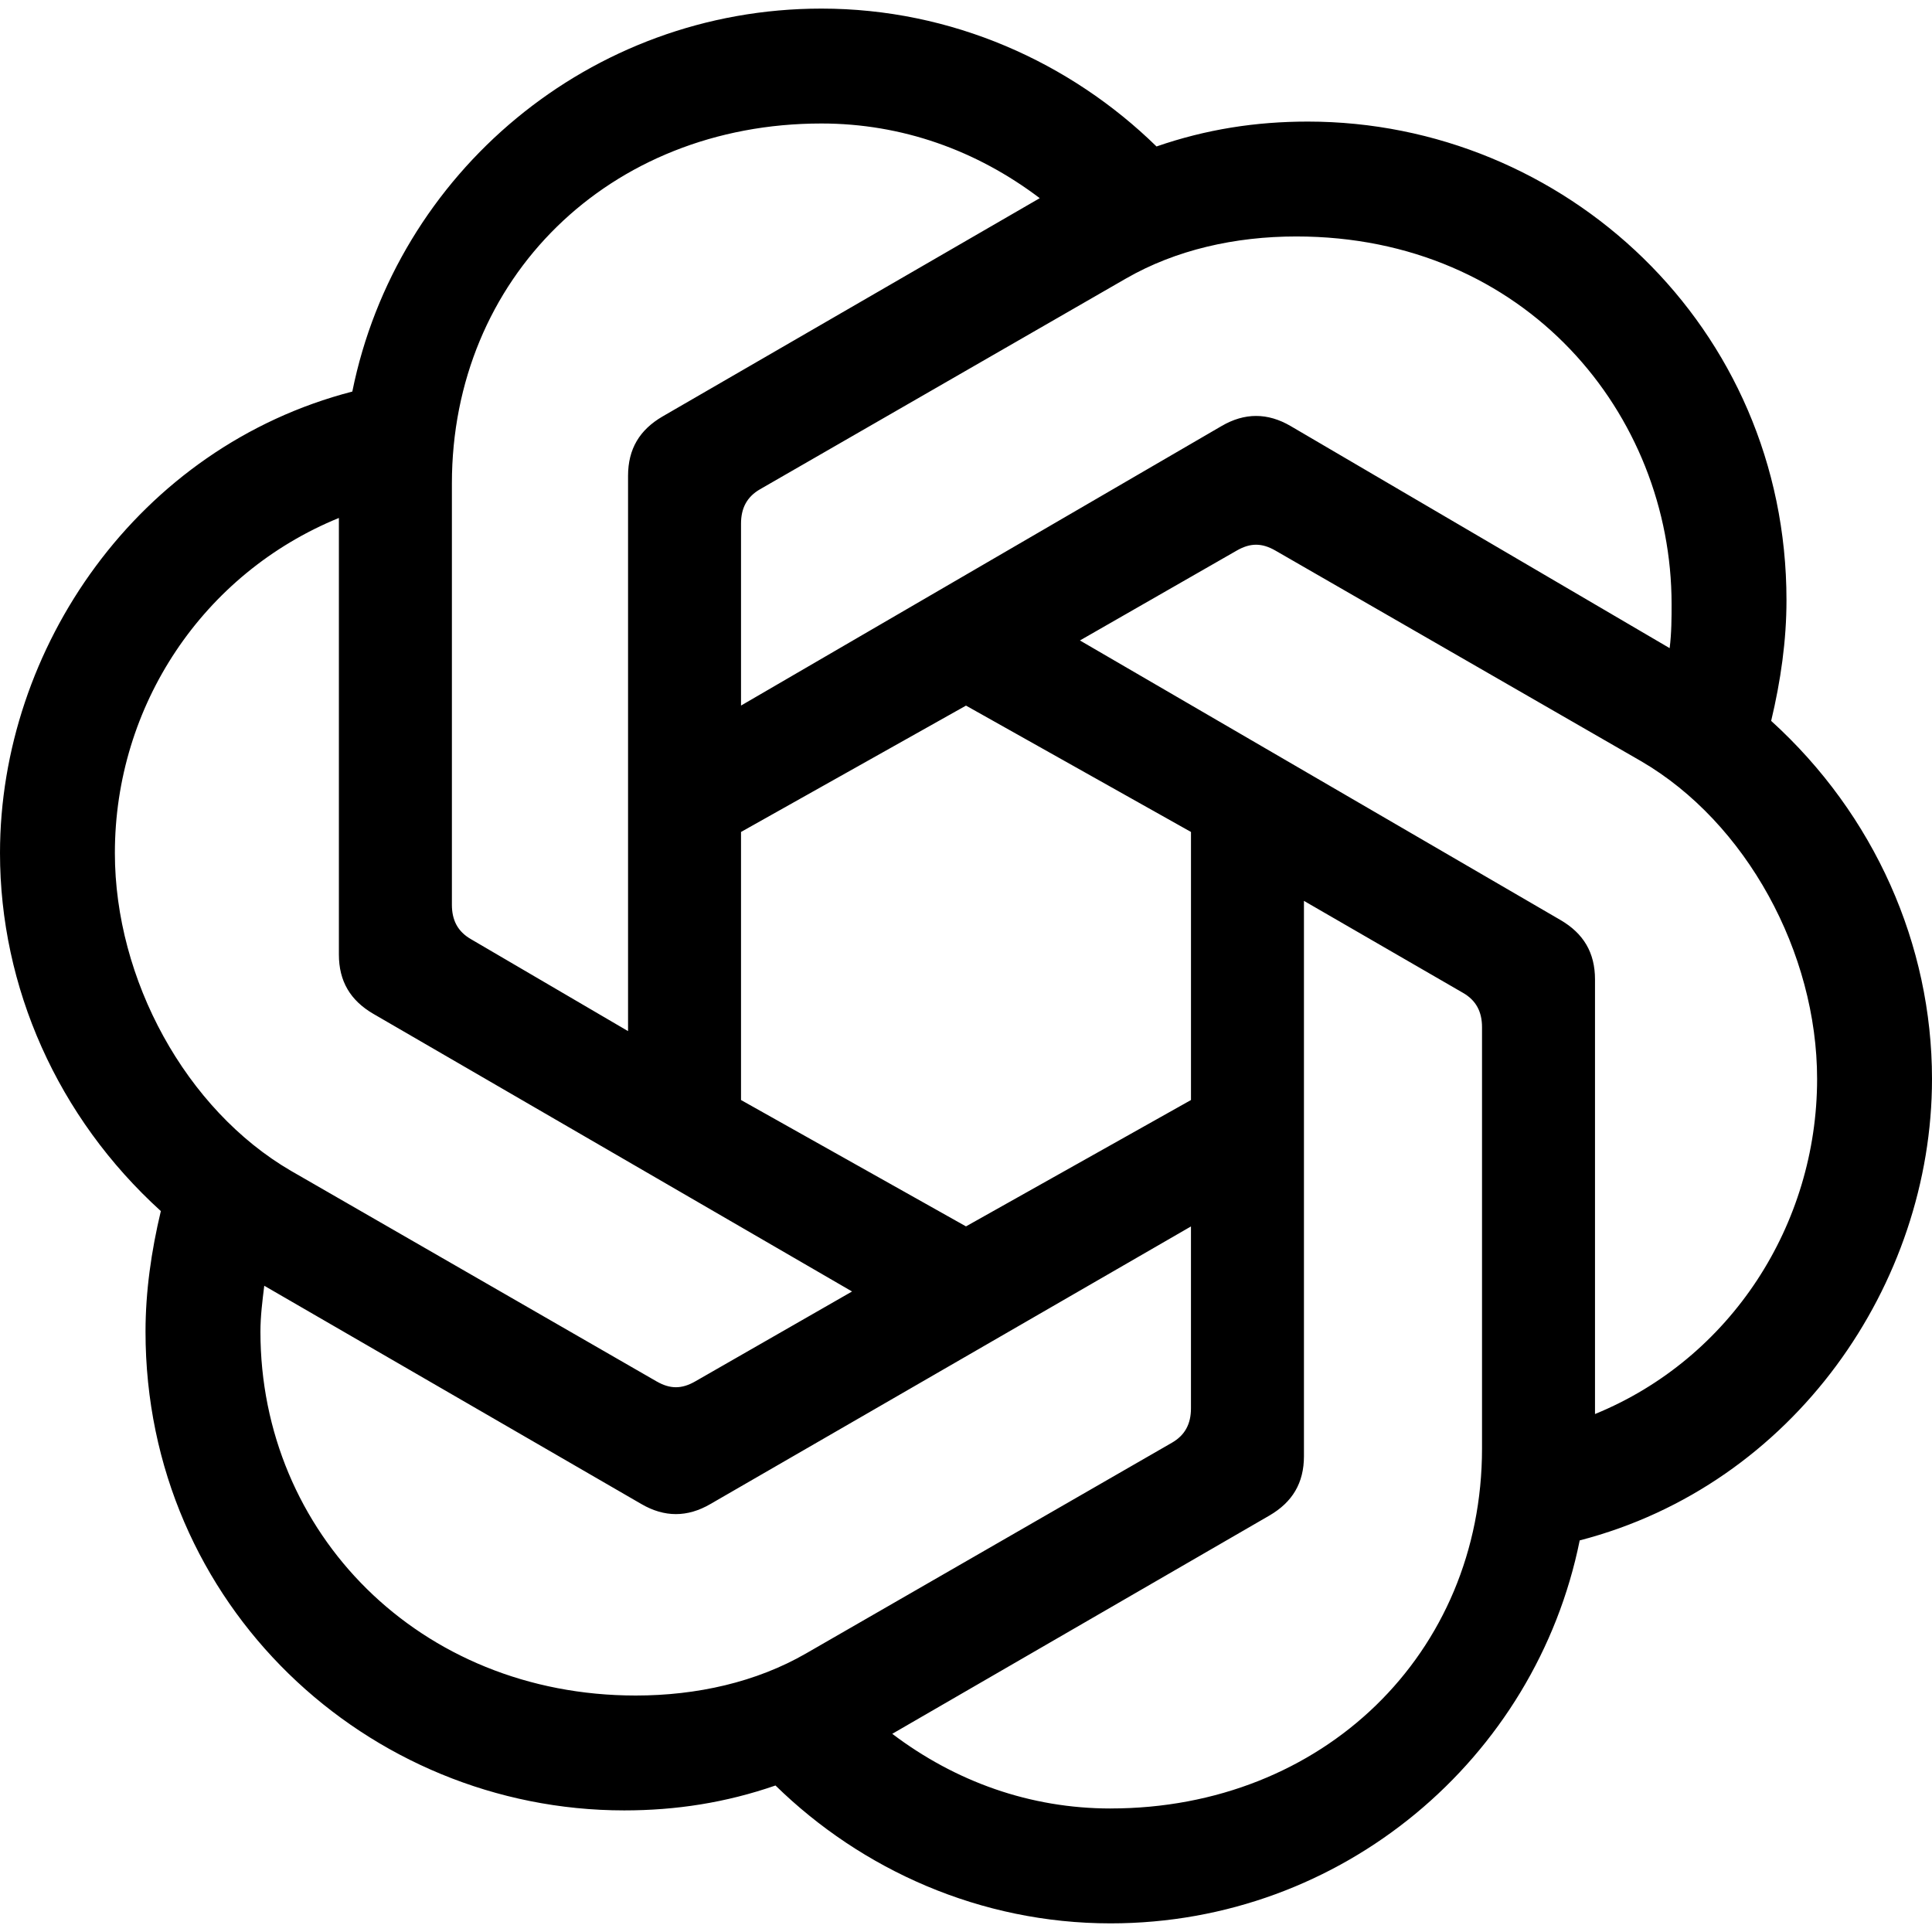
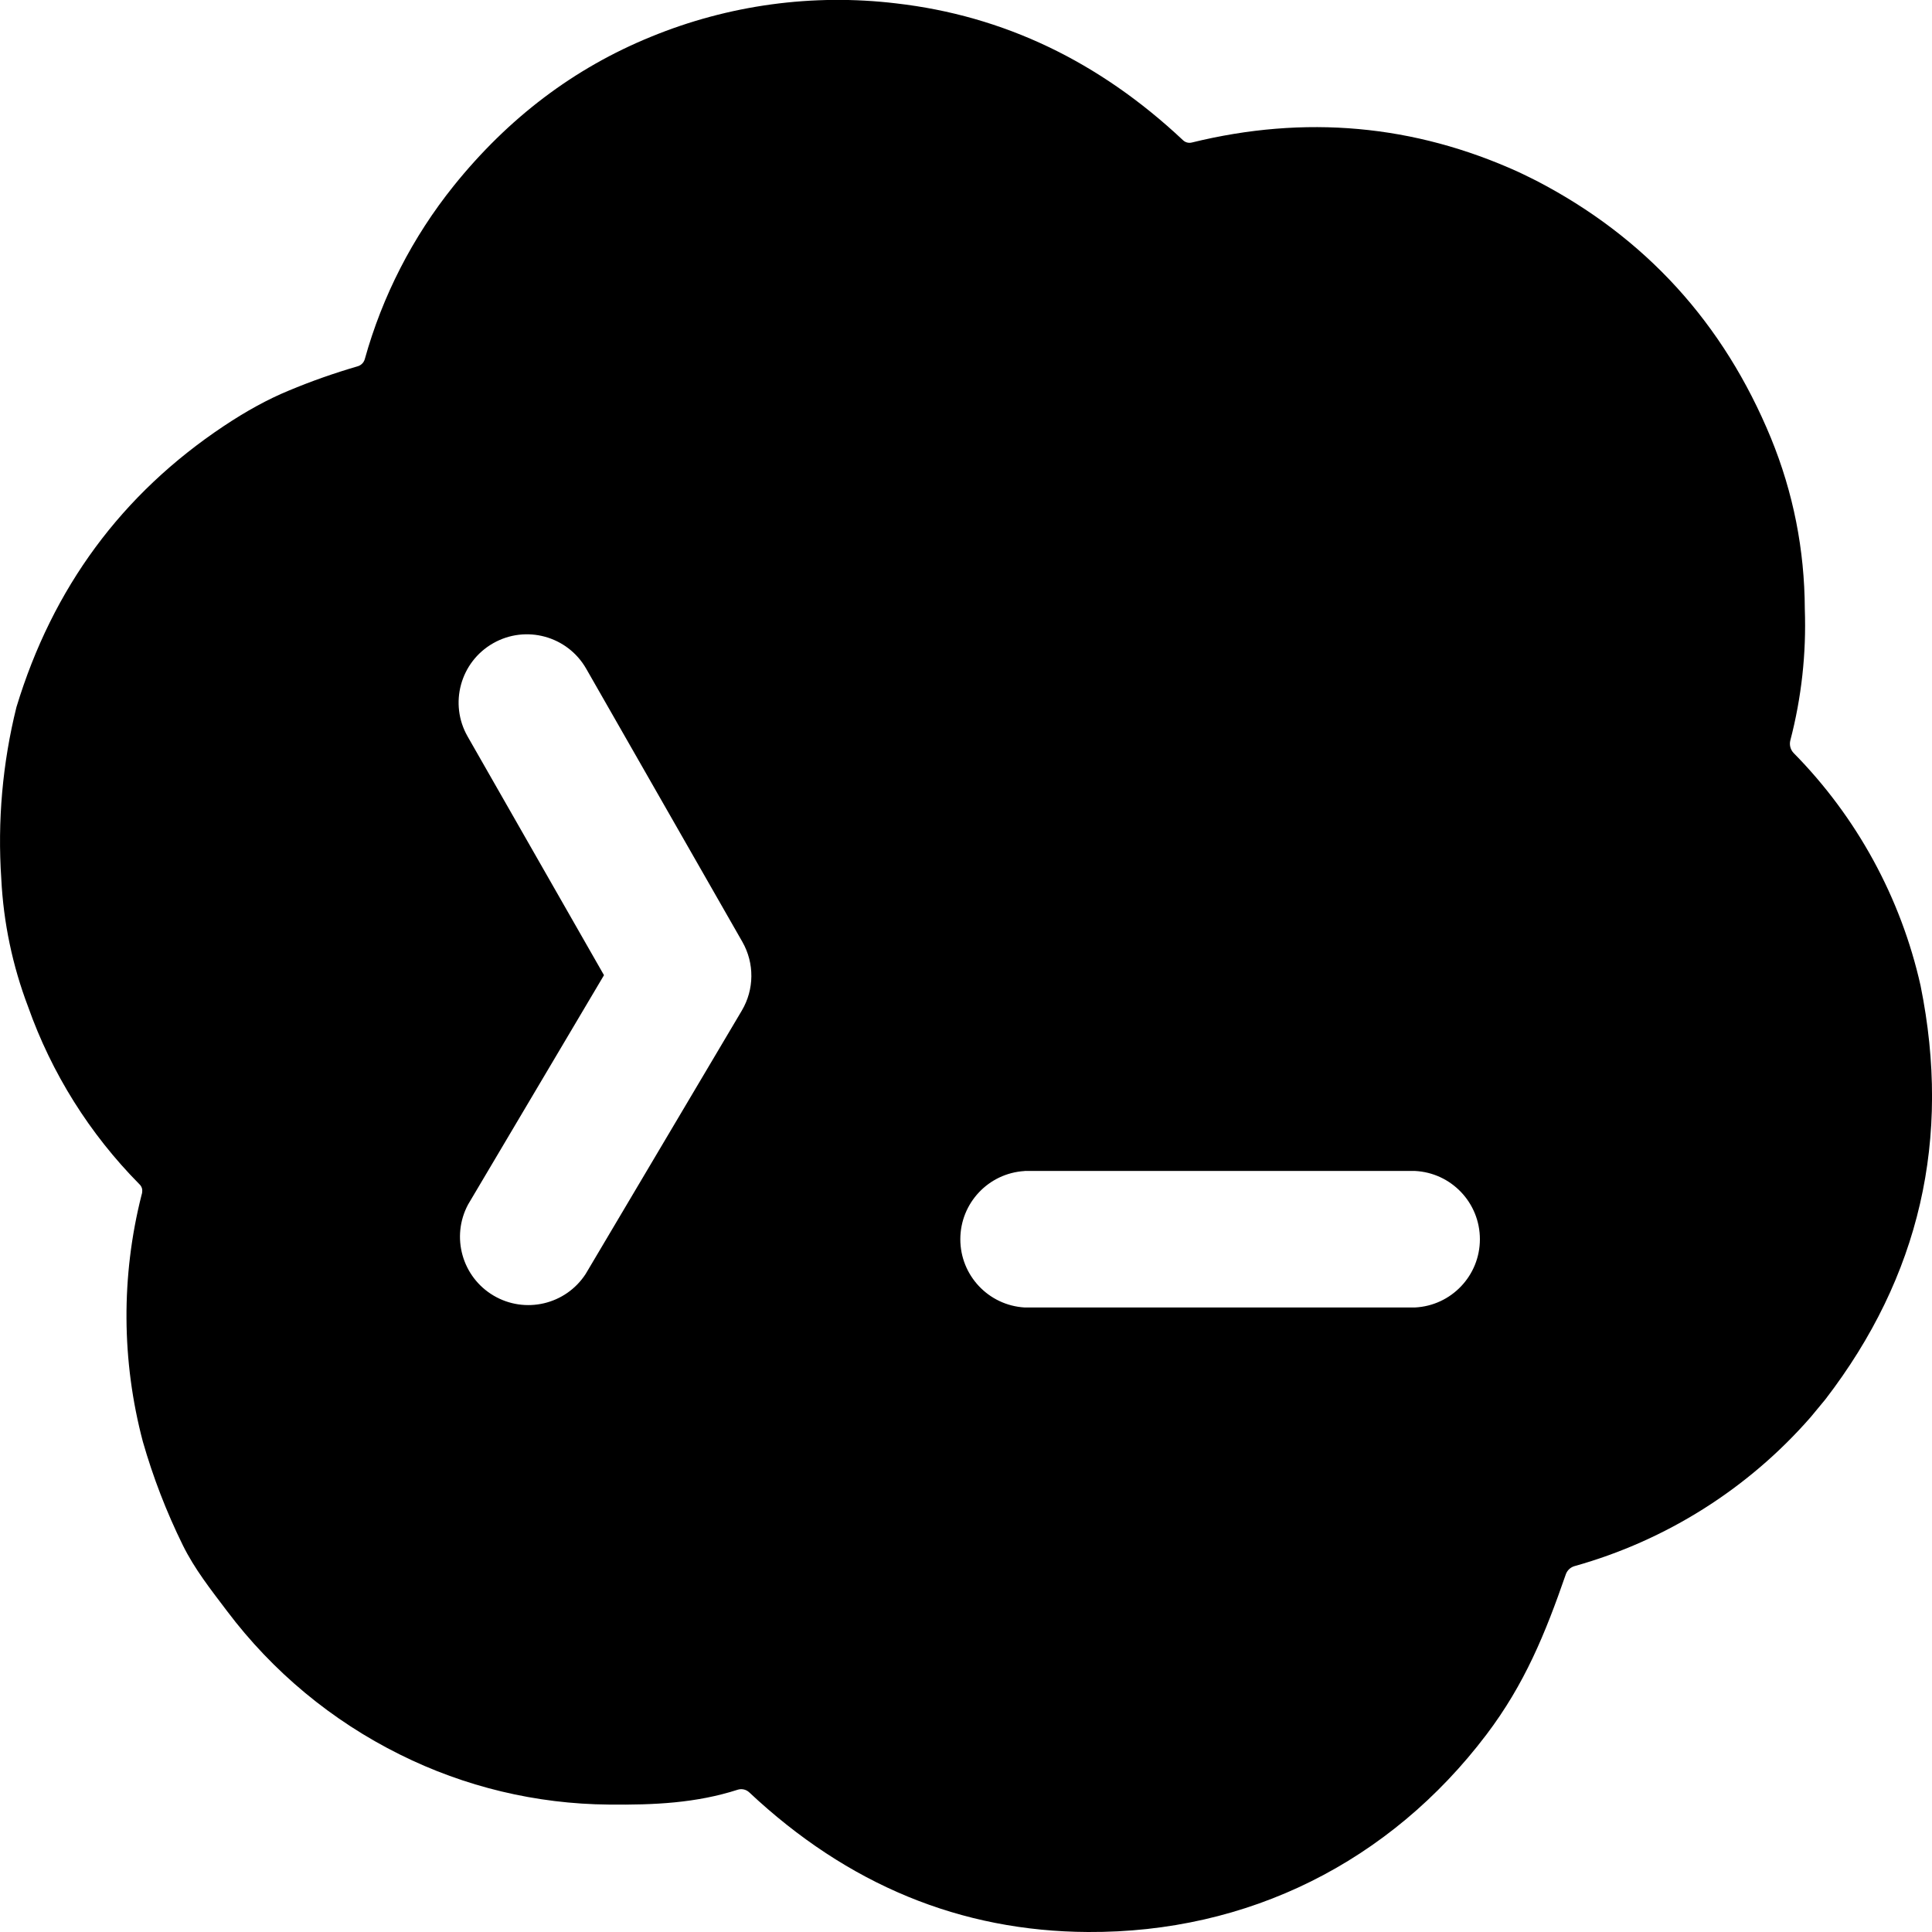
- <svg xmlns="http://www.w3.org/2000/svg" width="100" height="100" fill="currentColor" viewBox="0 0 100 100" aria-hidden="true">
-   <path color="currentColor" d="M38.355 36.52v-9.415c0-.793.297-1.388.99-1.784l18.93-10.902c2.578-1.486 5.65-2.18 8.82-2.18 11.894 0 19.426 9.218 19.426 19.029 0 .694 0 1.486-.1 2.28L66.799 22.05c-1.189-.694-2.379-.694-3.568 0L38.355 36.52Zm44.202 36.67V50.694c0-1.388-.596-2.38-1.785-3.073L55.897 33.15l8.126-4.658c.694-.396 1.289-.396 1.982 0l18.93 10.902c5.452 3.172 9.118 9.91 9.118 16.452 0 7.531-4.46 14.47-11.496 17.344Zm-50.05-19.82-8.127-4.757c-.693-.396-.99-.99-.99-1.784V25.025c0-10.605 8.126-18.633 19.127-18.633 4.163 0 8.028 1.388 11.3 3.865l-19.525 11.3c-1.189.693-1.784 1.684-1.784 3.072v28.74ZM50 63.478l-11.645-6.541V43.062L50 36.522l11.645 6.54v13.875L50 63.477Zm7.483 30.129c-4.163 0-8.028-1.388-11.3-3.865l19.525-11.3c1.189-.693 1.784-1.684 1.784-3.071V46.629l8.226 4.757c.694.396.991.991.991 1.784v21.803c0 10.605-8.226 18.633-19.226 18.633v.001Zm-23.49-22.101-18.93-10.902c-5.45-3.172-9.117-9.91-9.117-16.451 0-7.632 4.559-14.47 11.595-17.344v22.596c0 1.388.595 2.379 1.784 3.072l24.777 14.37-8.126 4.659c-.694.396-1.289.396-1.982 0ZM32.905 87.76c-11.2 0-19.425-8.425-19.425-18.83 0-.794.1-1.587.198-2.38L33.2 77.85c1.189.693 2.379.693 3.568 0l24.876-14.37v9.415c0 .793-.298 1.388-.992 1.784L41.724 85.58c-2.576 1.486-5.649 2.18-8.82 2.18h.001Zm24.579 11.793c11.992 0 22.001-8.523 24.281-19.822C92.864 76.857 100 66.451 100 55.846c0-6.937-2.973-13.676-8.325-18.533.496-2.081.793-4.163.793-6.243 0-14.172-11.496-24.777-24.777-24.777-2.676 0-5.253.396-7.83 1.288C55.401 3.221 49.257.445 42.517.445c-11.992 0-22.001 8.523-24.281 19.822C7.136 23.14 0 33.547 0 44.152c0 6.938 2.973 13.676 8.325 18.533-.496 2.081-.793 4.163-.793 6.243 0 14.172 11.497 24.778 24.777 24.778 2.676 0 5.253-.397 7.83-1.289 4.459 4.36 10.604 7.136 17.344 7.136Z" />
+ <svg xmlns="http://www.w3.org/2000/svg" fill="currentColor" fill-rule="evenodd" height="1em" style="flex:none;line-height:1" viewBox="0 0 24 24" width="1em">
+   <path clip-rule="evenodd" d="M8.086.457a6.105 6.105 0 013.046-.415c1.333.153 2.521.72 3.564 1.7a.117.117 0 00.107.029c1.408-.346 2.762-.224 4.061.366l.063.03.154.076c1.357.703 2.33 1.77 2.918 3.198.278.679.418 1.388.421 2.126a5.655 5.655 0 01-.18 1.631.167.167 0 00.04.155 5.982 5.982 0 011.578 2.891c.385 1.901-.01 3.615-1.183 5.14l-.182.22a6.063 6.063 0 01-2.934 1.851.162.162 0 00-.108.102c-.255.736-.511 1.364-.987 1.992-1.199 1.582-2.962 2.462-4.948 2.451-1.583-.008-2.986-.587-4.21-1.736a.145.145 0 00-.14-.032c-.518.167-1.04.191-1.604.185a5.924 5.924 0 01-2.595-.622 6.058 6.058 0 01-2.146-1.781c-.203-.269-.404-.522-.551-.821a7.74 7.74 0 01-.495-1.283 6.11 6.11 0 01-.017-3.064.166.166 0 00.008-.074.115.115 0 00-.037-.064 5.958 5.958 0 01-1.38-2.202 5.196 5.196 0 01-.333-1.589 6.915 6.915 0 01.188-2.132c.45-1.484 1.309-2.648 2.577-3.493.282-.188.55-.334.802-.438.286-.12.573-.22.861-.304a.129.129 0 00.087-.087A6.016 6.016 0 015.635 2.31C6.315 1.464 7.132.846 8.086.457zm-.804 7.85a.848.848 0 00-1.473.842l1.694 2.965-1.688 2.848a.849.849 0 001.46.864l1.94-3.272a.849.849 0 00.007-.854l-1.94-3.393zm5.446 6.24a.849.849 0 000 1.695h4.848a.849.849 0 000-1.696h-4.848z" />
</svg>
